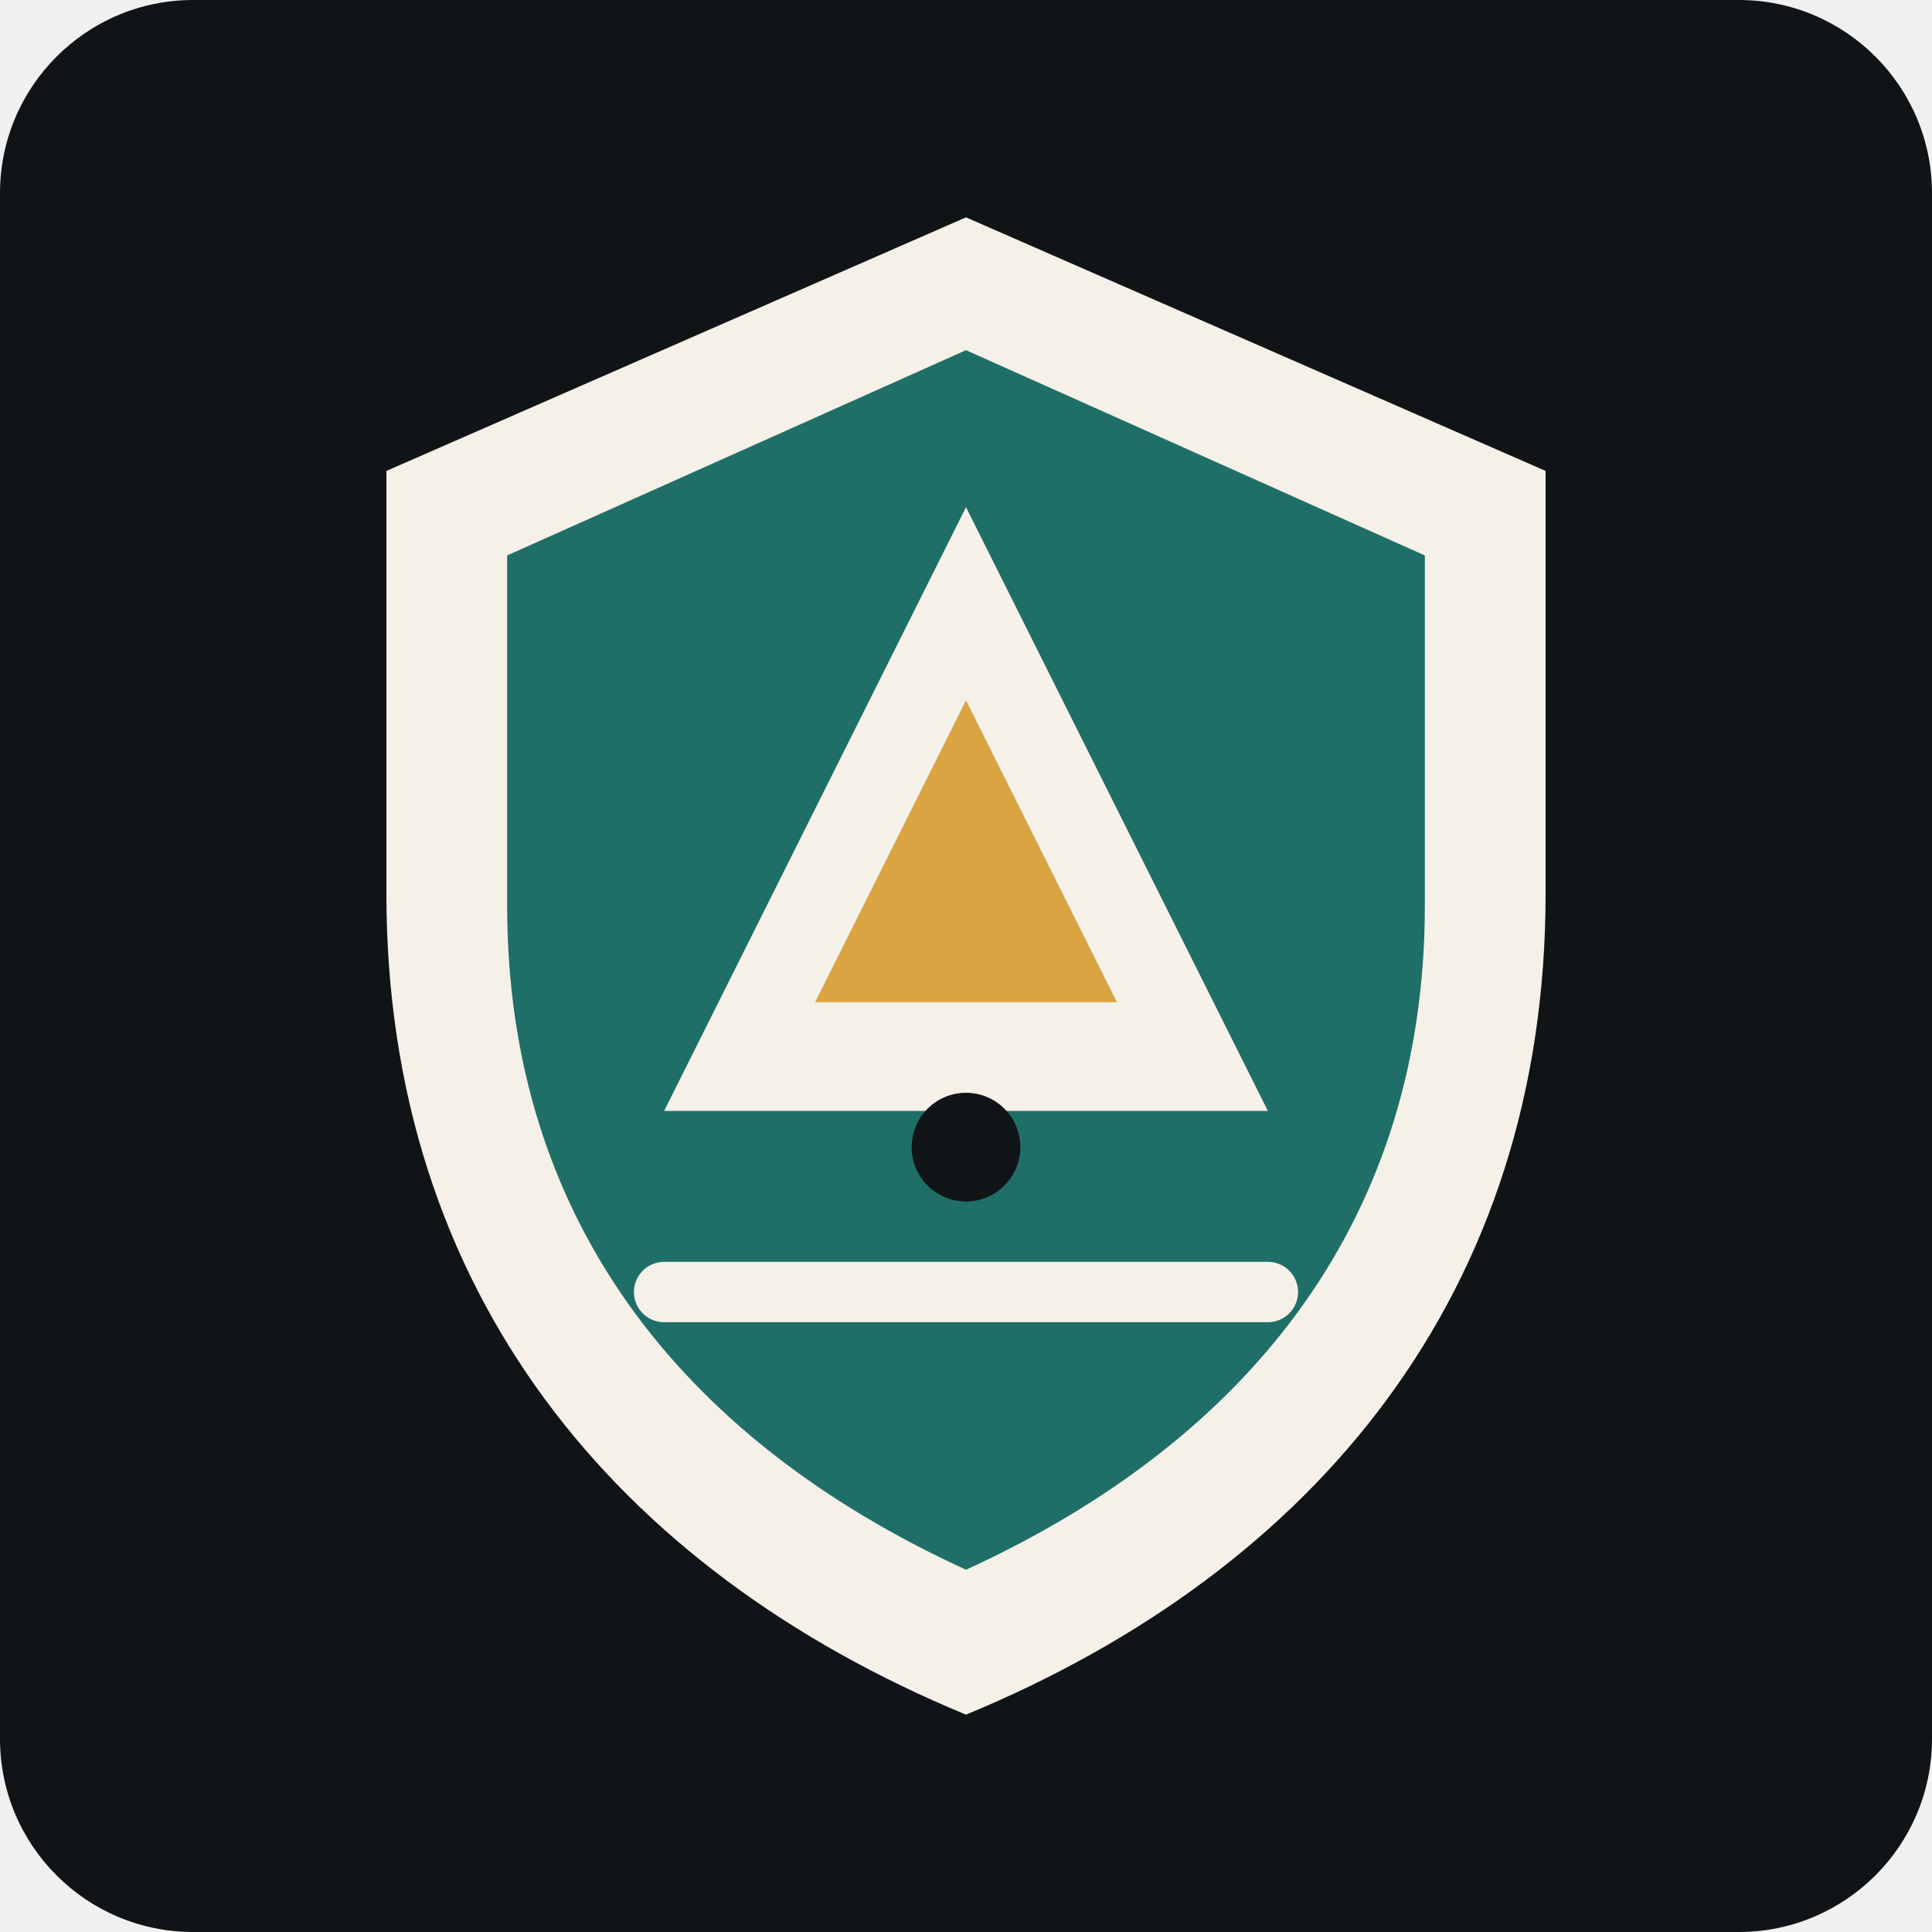
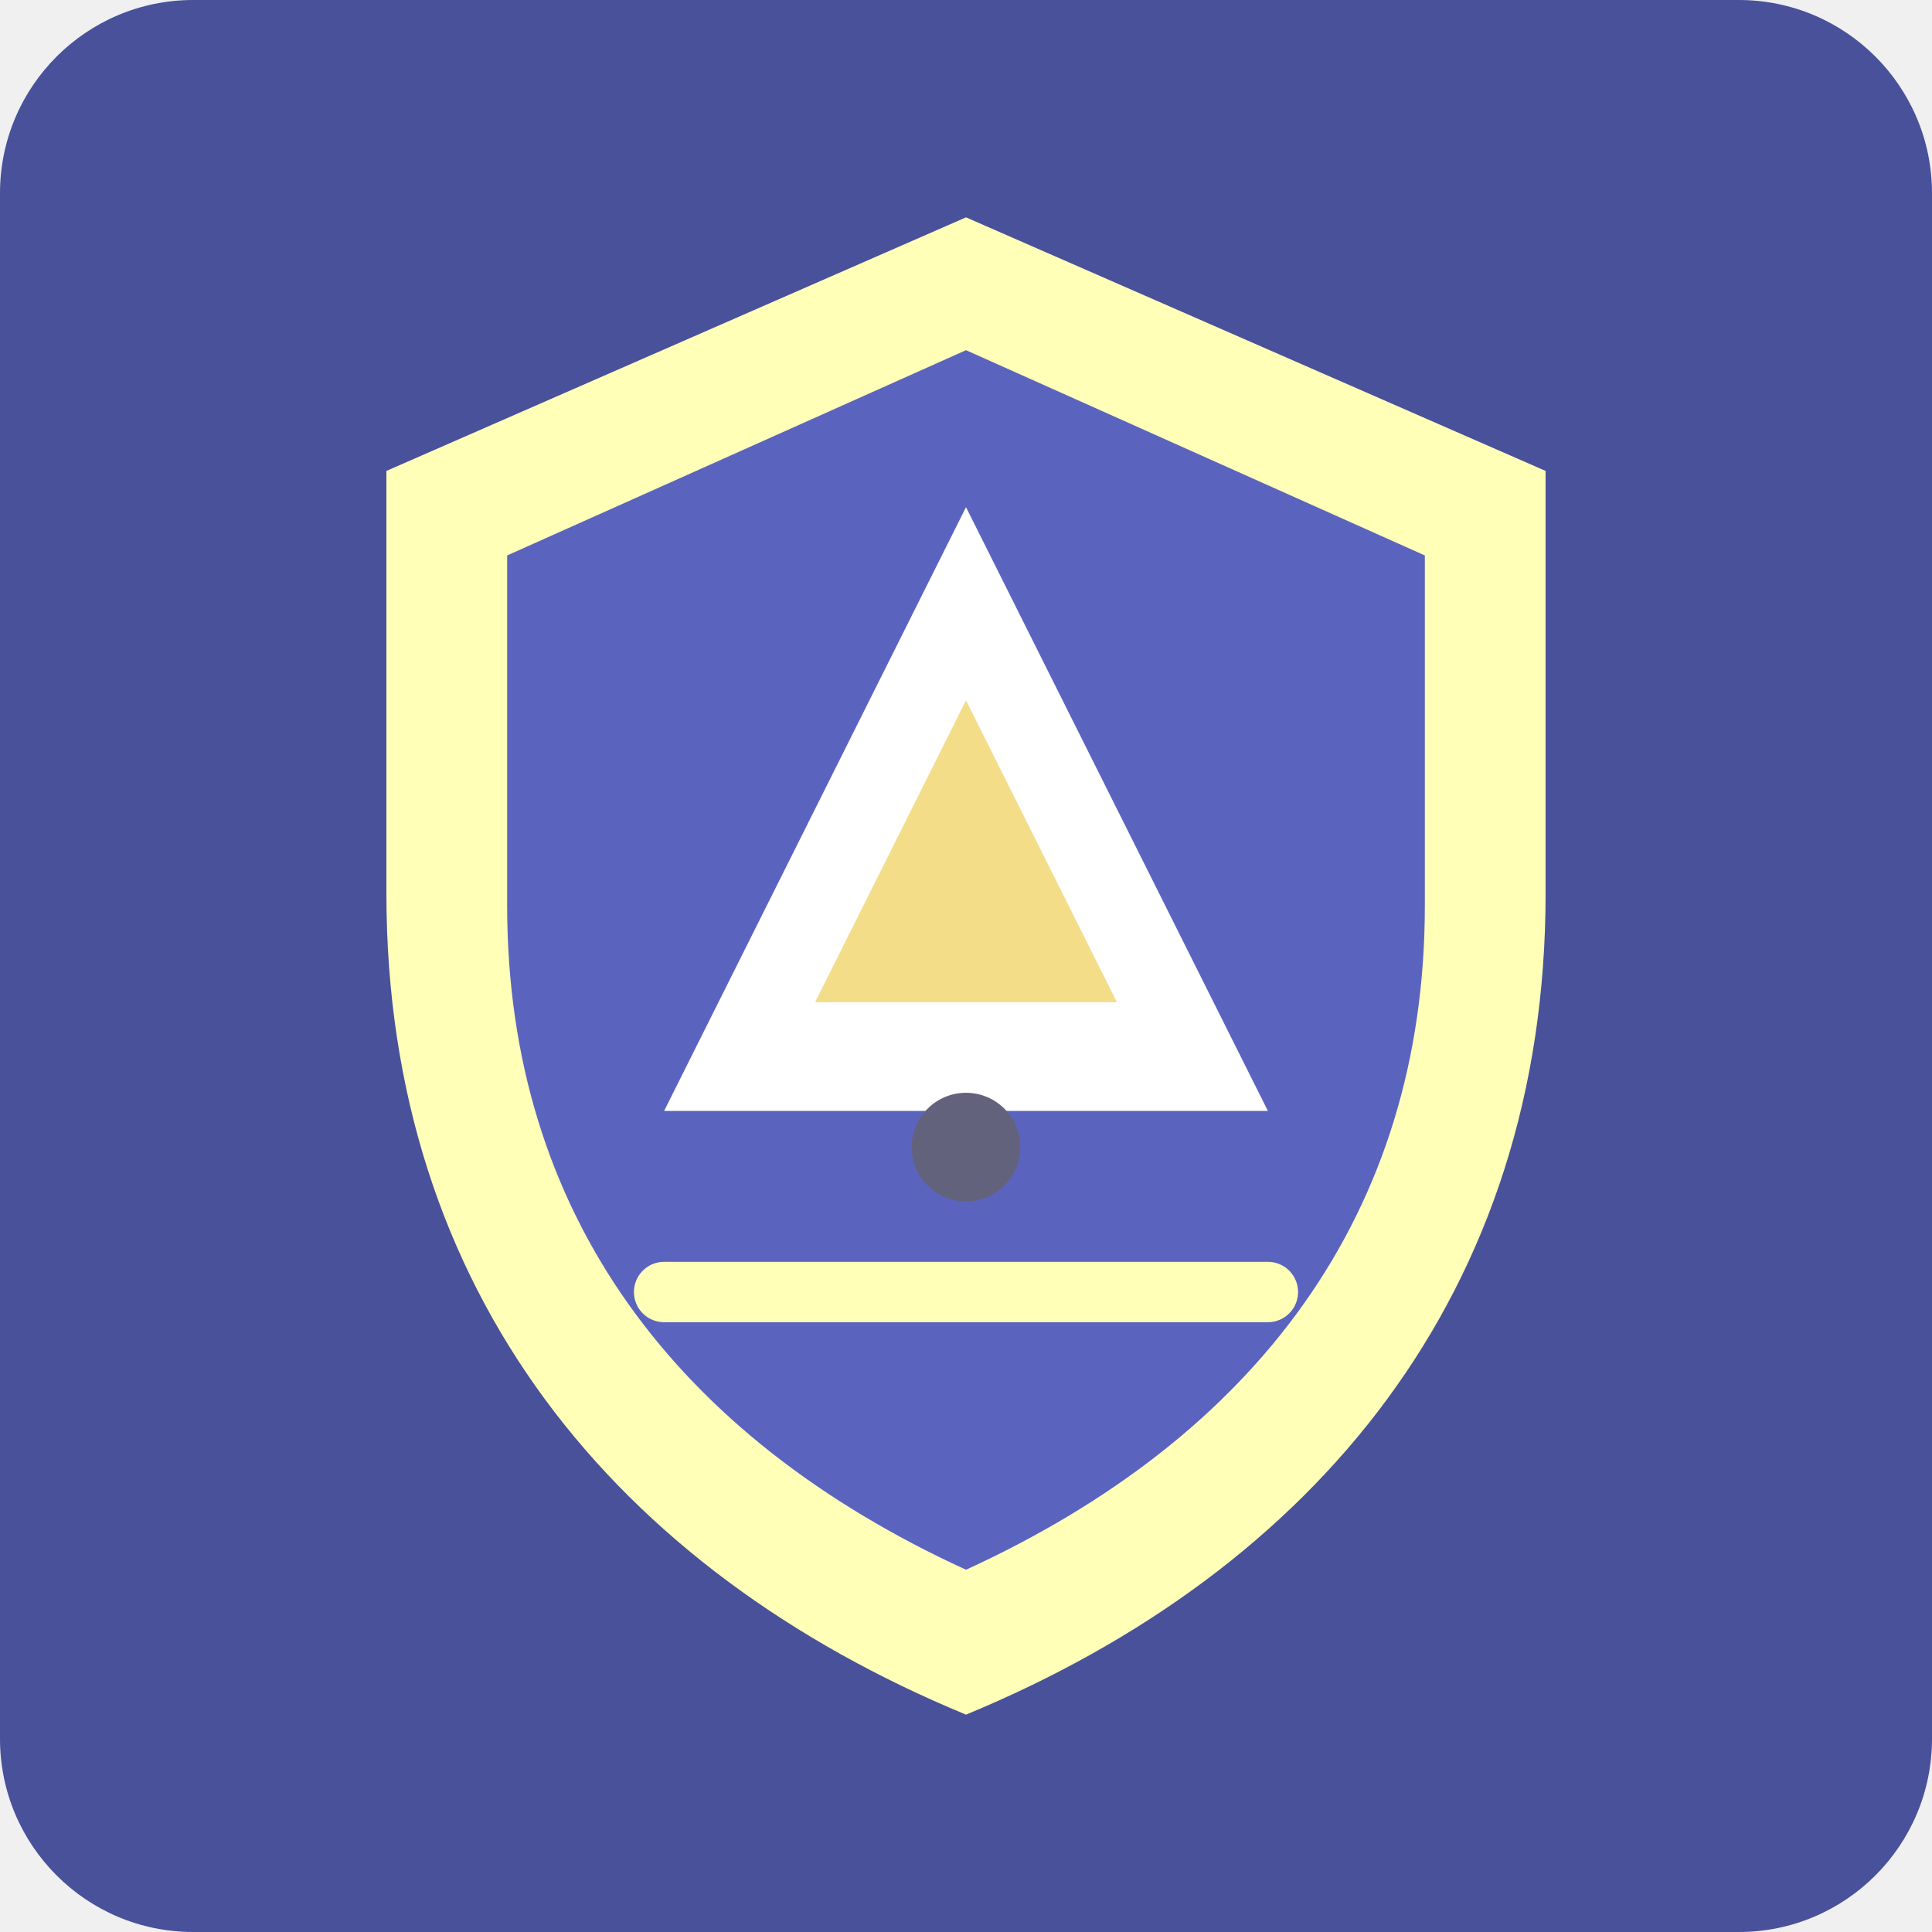
<svg xmlns="http://www.w3.org/2000/svg" viewBox="0 0 320 320" role="img" aria-labelledby="title desc">
-   <rect width="320" height="320" rx="32" fill="#111417" />
-   <path d="M160 36 256 78v70c0 66-38 112-96 136-58-24-96-70-96-136V78l96-42Z" fill="#F5F1E8" />
-   <path d="M160 58 236 92v58c0 51-28 88-76 110-48-22-76-59-76-110V92l76-34Z" fill="#1F6F68" />
-   <path d="M160 84 210 184H110L160 84Z" fill="#F5F1E8" />
-   <path d="M160 116 185 166h-50l25-50Z" fill="#D9A441" />
-   <circle cx="160" cy="190" r="9" fill="#111417" />
-   <path d="M110 214h100" stroke="#F5F1E8" stroke-width="10" stroke-linecap="round" />
+   <rect width="320" height="320" rx="32" fill="#485199" />
+   <path d="M160 36 256 78v70c0 66-38 112-96 136-58-24-96-70-96-136V78l96-42Z" fill="#FFFFB8" />
+   <path d="M160 58 236 92v58c0 51-28 88-76 110-48-22-76-59-76-110V92l76-34Z" fill="#5A64BF" />
+   <path d="M160 84 210 184H110L160 84Z" fill="#FFFFFF" />
+   <path d="M160 116 185 166h-50l25-50Z" fill="#F3DD88" />
+   <circle cx="160" cy="190" r="9" fill="#63627C" />
+   <path d="M110 214h100" stroke="#FFFFB8" stroke-width="10" stroke-linecap="round" />
</svg>
